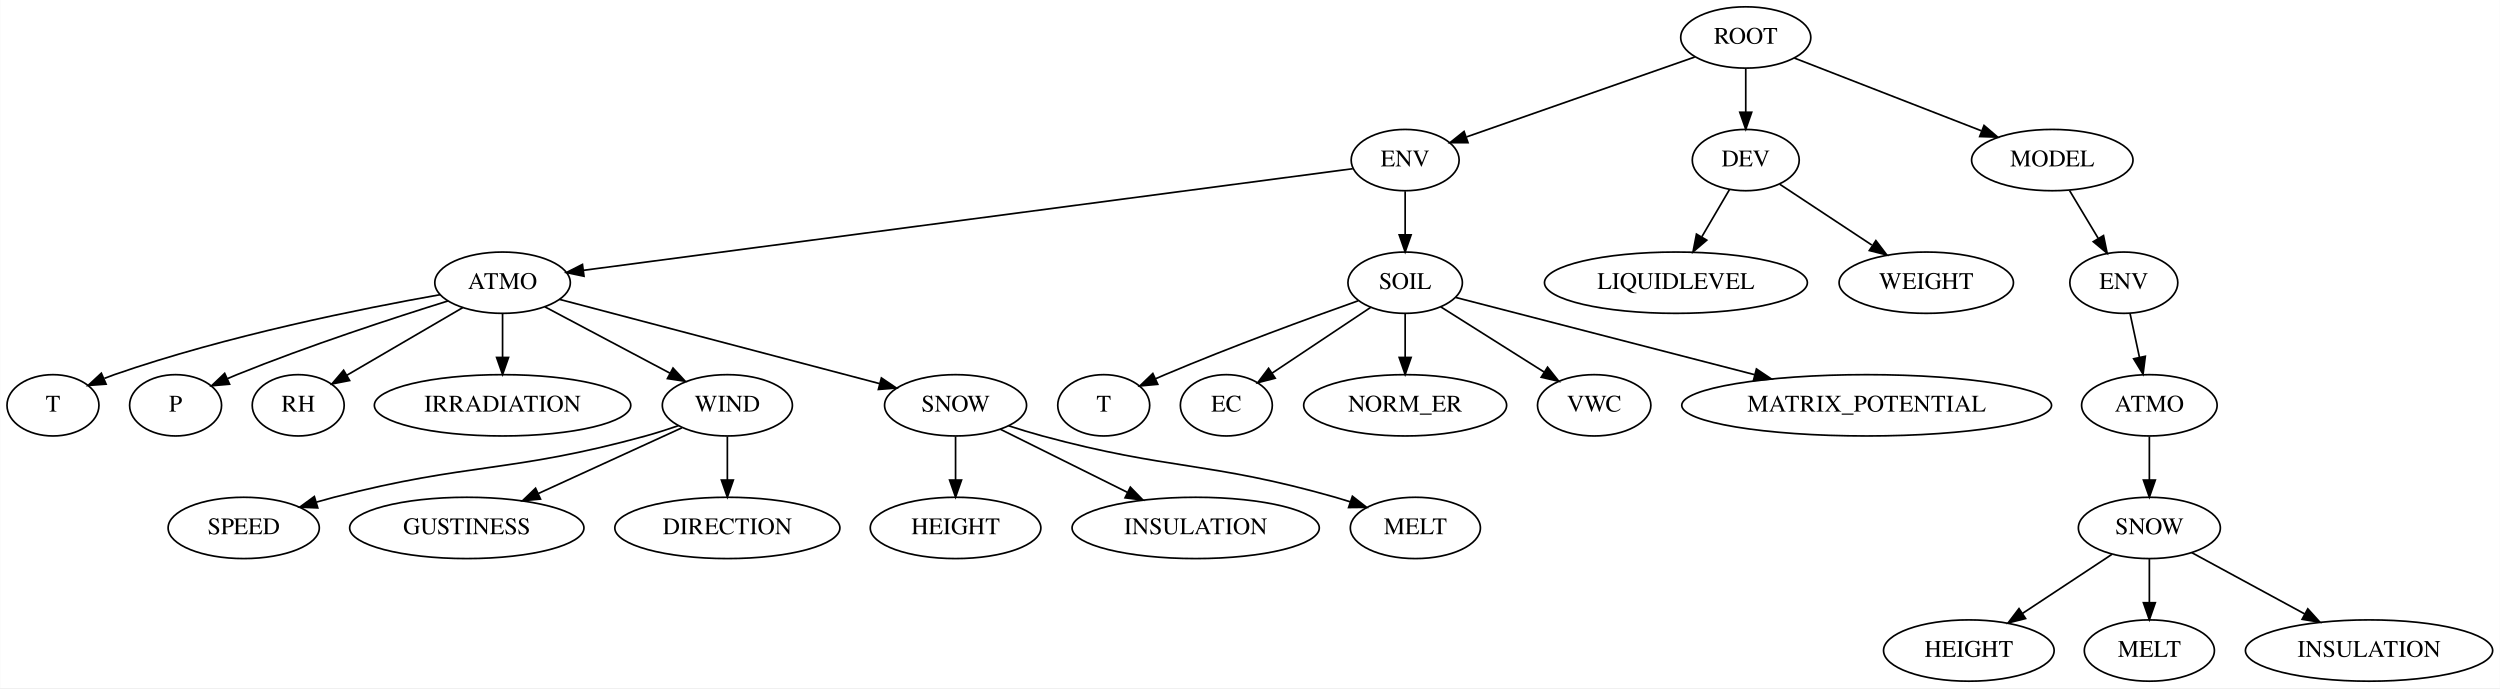
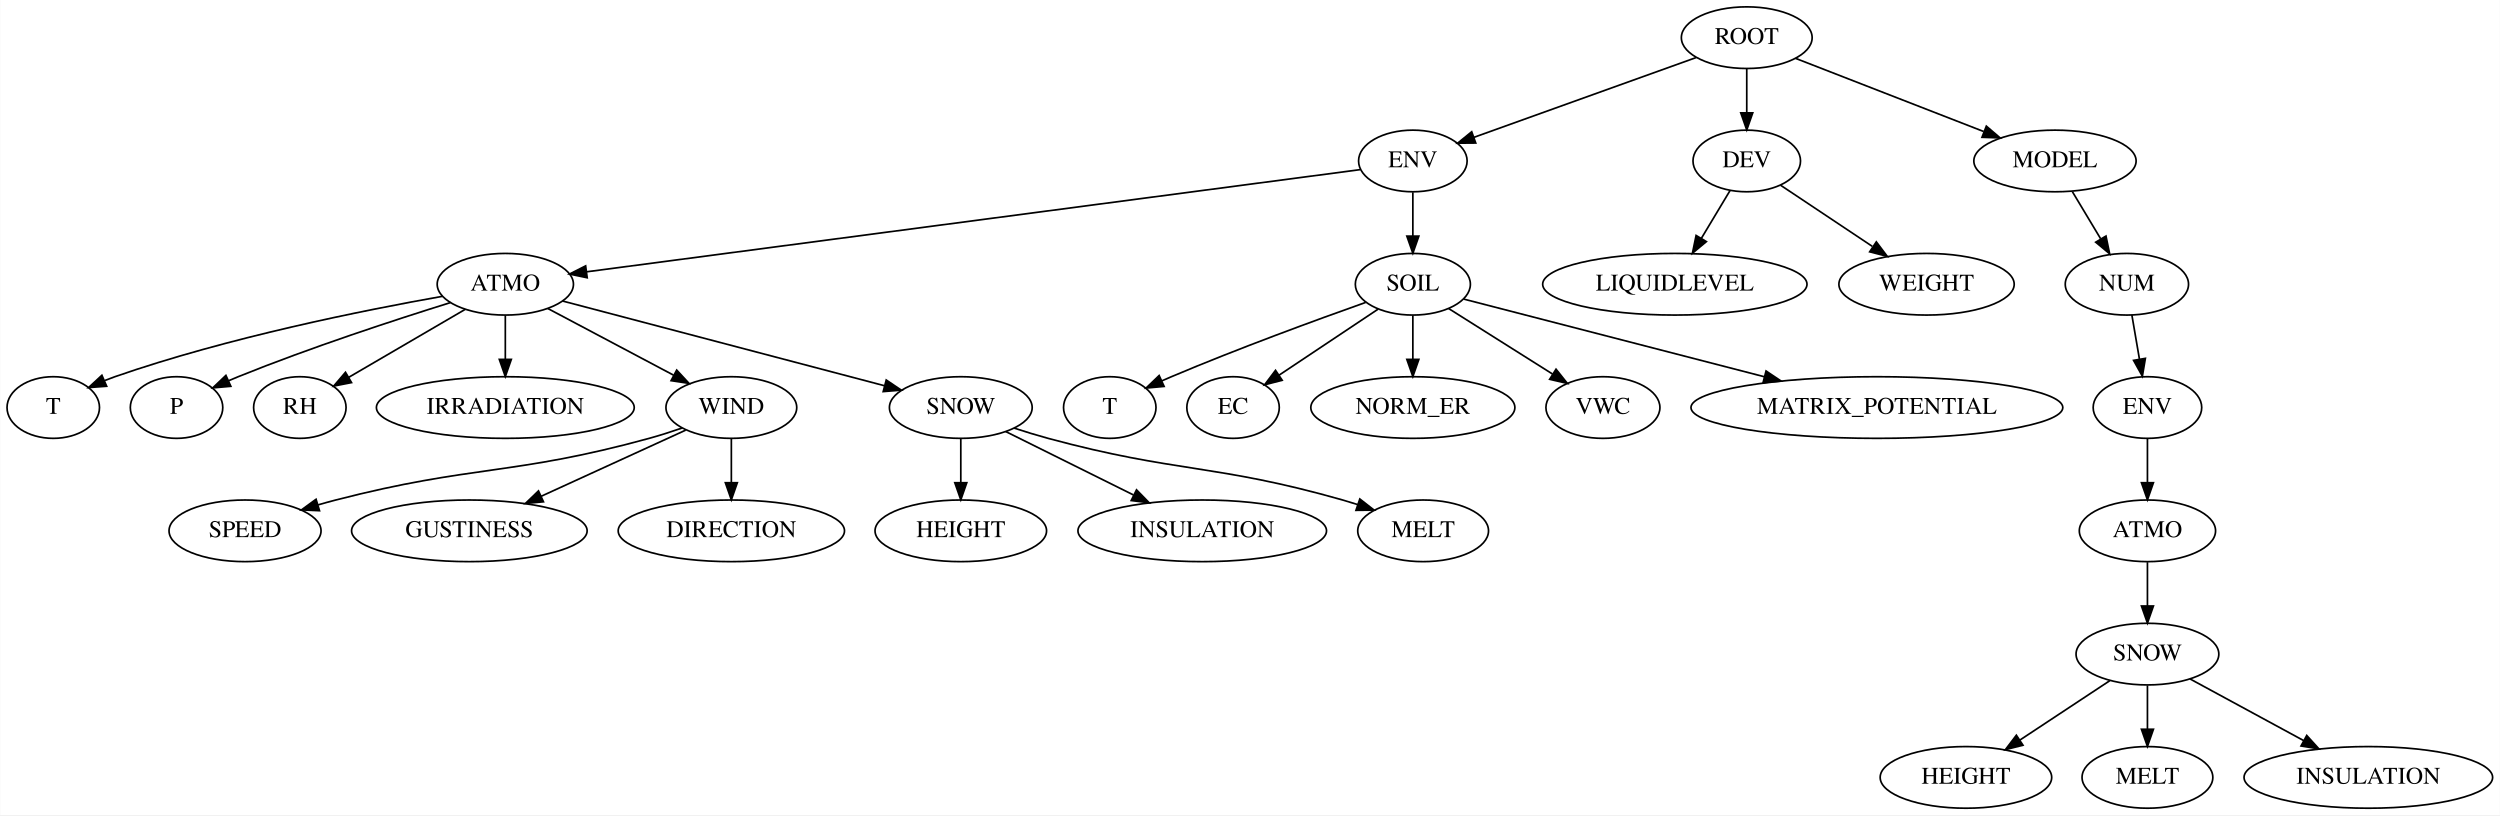
- <svg xmlns="http://www.w3.org/2000/svg" width="1468pt" height="404pt" viewBox="0.00 0.00 1467.79 404.00">
-   <g id="graph0" class="graph" transform="scale(1 1) rotate(0) translate(4 400)">
-     <polygon fill="white" stroke="transparent" points="-4,4 -4,-400 1463.79,-400 1463.79,4 -4,4" />
+ <svg xmlns="http://www.w3.org/2000/svg" width="1460pt" height="476pt" viewBox="0.00 0.00 1459.79 476.00">
+   <g id="graph0" class="graph" transform="scale(1 1) rotate(0) translate(4 472)">
+     <polygon fill="white" stroke="transparent" points="-4,4 -4,-472 1455.79,-472 1455.79,4 -4,4" />
    <g id="node1" class="node">
-       <ellipse fill="none" stroke="black" cx="821" cy="-306" rx="31.7" ry="18" />
-       <text text-anchor="middle" x="821" y="-302.3" font-family="Times,serif" font-size="14.00">ENV</text>
+       <ellipse fill="none" stroke="black" cx="821" cy="-378" rx="31.7" ry="18" />
+       <text text-anchor="middle" x="821" y="-374.3" font-family="Times,serif" font-size="14.00">ENV</text>
    </g>
    <g id="node2" class="node">
-       <ellipse fill="none" stroke="black" cx="291" cy="-234" rx="39.79" ry="18" />
-       <text text-anchor="middle" x="291" y="-230.3" font-family="Times,serif" font-size="14.00">ATMO</text>
+       <ellipse fill="none" stroke="black" cx="291" cy="-306" rx="39.79" ry="18" />
+       <text text-anchor="middle" x="291" y="-302.3" font-family="Times,serif" font-size="14.00">ATMO</text>
    </g>
    <g id="edge4" class="edge">
-       <path fill="none" stroke="black" d="M790.21,-300.93C701.59,-289.23 445.4,-255.39 338.61,-241.29" />
-       <polygon fill="black" stroke="black" points="338.82,-237.79 328.45,-239.95 337.91,-244.73 338.82,-237.79" />
+       <path fill="none" stroke="black" d="M790.21,-372.93C701.59,-361.23 445.4,-327.39 338.61,-313.29" />
+       <polygon fill="black" stroke="black" points="338.82,-309.79 328.45,-311.95 337.91,-316.73 338.82,-309.79" />
    </g>
    <g id="node15" class="node">
-       <ellipse fill="none" stroke="black" cx="821" cy="-234" rx="33.6" ry="18" />
-       <text text-anchor="middle" x="821" y="-230.3" font-family="Times,serif" font-size="14.00">SOIL</text>
+       <ellipse fill="none" stroke="black" cx="821" cy="-306" rx="33.6" ry="18" />
+       <text text-anchor="middle" x="821" y="-302.3" font-family="Times,serif" font-size="14.00">SOIL</text>
    </g>
    <g id="edge5" class="edge">
+       <path fill="none" stroke="black" d="M821,-359.7C821,-351.98 821,-342.71 821,-334.11" />
+       <polygon fill="black" stroke="black" points="824.5,-334.1 821,-324.1 817.5,-334.1 824.5,-334.1" />
+     </g>
+     <g id="node3" class="node">
+       <ellipse fill="none" stroke="black" cx="27" cy="-234" rx="27" ry="18" />
+       <text text-anchor="middle" x="27" y="-230.3" font-family="Times,serif" font-size="14.00">T</text>
+     </g>
+     <g id="edge6" class="edge">
+       <path fill="none" stroke="black" d="M254.39,-298.97C208.78,-290.9 128.83,-274.9 63,-252 61.09,-251.34 59.15,-250.6 57.2,-249.82" />
+       <polygon fill="black" stroke="black" points="58.19,-246.43 47.63,-245.66 55.4,-252.85 58.19,-246.43" />
+     </g>
+     <g id="node4" class="node">
+       <ellipse fill="none" stroke="black" cx="99" cy="-234" rx="27" ry="18" />
+       <text text-anchor="middle" x="99" y="-230.3" font-family="Times,serif" font-size="14.00">P</text>
+     </g>
+     <g id="edge7" class="edge">
+       <path fill="none" stroke="black" d="M258.94,-295.28C227.13,-285.37 177.16,-269.05 135,-252 133.17,-251.26 131.31,-250.48 129.43,-249.66" />
+       <polygon fill="black" stroke="black" points="130.7,-246.4 120.14,-245.47 127.82,-252.78 130.7,-246.4" />
+     </g>
+     <g id="node5" class="node">
+       <ellipse fill="none" stroke="black" cx="171" cy="-234" rx="27" ry="18" />
+       <text text-anchor="middle" x="171" y="-230.3" font-family="Times,serif" font-size="14.00">RH</text>
+     </g>
+     <g id="edge8" class="edge">
+       <path fill="none" stroke="black" d="M267.58,-291.34C248.09,-279.97 220.28,-263.74 199.5,-251.62" />
+       <polygon fill="black" stroke="black" points="201.19,-248.56 190.79,-246.54 197.66,-254.6 201.19,-248.56" />
+     </g>
+     <g id="node6" class="node">
+       <ellipse fill="none" stroke="black" cx="291" cy="-234" rx="75.29" ry="18" />
+       <text text-anchor="middle" x="291" y="-230.3" font-family="Times,serif" font-size="14.00">IRRADIATION</text>
+     </g>
+     <g id="edge9" class="edge">
+       <path fill="none" stroke="black" d="M291,-287.7C291,-279.98 291,-270.71 291,-262.11" />
+       <polygon fill="black" stroke="black" points="294.5,-262.1 291,-252.1 287.5,-262.1 294.5,-262.1" />
+     </g>
+     <g id="node7" class="node">
+       <ellipse fill="none" stroke="black" cx="423" cy="-234" rx="38.19" ry="18" />
+       <text text-anchor="middle" x="423" y="-230.3" font-family="Times,serif" font-size="14.00">WIND</text>
+     </g>
+     <g id="edge10" class="edge">
+       <path fill="none" stroke="black" d="M315.83,-291.83C336.57,-280.83 366.34,-265.04 389.25,-252.9" />
+       <polygon fill="black" stroke="black" points="391.09,-255.88 398.28,-248.11 387.81,-249.7 391.09,-255.88" />
+     </g>
+     <g id="node11" class="node">
+       <ellipse fill="none" stroke="black" cx="557" cy="-234" rx="41.69" ry="18" />
+       <text text-anchor="middle" x="557" y="-230.3" font-family="Times,serif" font-size="14.00">SNOW</text>
+     </g>
+     <g id="edge11" class="edge">
+       <path fill="none" stroke="black" d="M324.42,-296.21C372,-283.68 459.38,-260.69 512.43,-246.73" />
+       <polygon fill="black" stroke="black" points="513.46,-250.08 522.24,-244.15 511.68,-243.31 513.46,-250.08" />
+     </g>
+     <g id="node8" class="node">
+       <ellipse fill="none" stroke="black" cx="139" cy="-162" rx="44.39" ry="18" />
+       <text text-anchor="middle" x="139" y="-158.3" font-family="Times,serif" font-size="14.00">SPEED</text>
+     </g>
+     <g id="edge12" class="edge">
+       <path fill="none" stroke="black" d="M394.28,-222.06C387.98,-219.88 381.31,-217.73 375,-216 295.05,-194.1 272.27,-200.69 192,-180 188.62,-179.13 185.14,-178.17 181.66,-177.15" />
+       <polygon fill="black" stroke="black" points="182.49,-173.75 171.91,-174.21 180.47,-180.45 182.49,-173.75" />
+     </g>
+     <g id="node9" class="node">
+       <ellipse fill="none" stroke="black" cx="270" cy="-162" rx="68.79" ry="18" />
+       <text text-anchor="middle" x="270" y="-158.3" font-family="Times,serif" font-size="14.00">GUSTINESS</text>
+     </g>
+     <g id="edge13" class="edge">
+       <path fill="none" stroke="black" d="M396.35,-220.81C373.07,-210.15 338.87,-194.51 311.93,-182.18" />
+       <polygon fill="black" stroke="black" points="313.28,-178.95 302.73,-177.97 310.37,-185.32 313.28,-178.95" />
+     </g>
+     <g id="node10" class="node">
+       <ellipse fill="none" stroke="black" cx="423" cy="-162" rx="66.09" ry="18" />
+       <text text-anchor="middle" x="423" y="-158.3" font-family="Times,serif" font-size="14.00">DIRECTION</text>
+     </g>
+     <g id="edge14" class="edge">
+       <path fill="none" stroke="black" d="M423,-215.7C423,-207.98 423,-198.71 423,-190.11" />
+       <polygon fill="black" stroke="black" points="426.5,-190.1 423,-180.1 419.5,-190.1 426.5,-190.1" />
+     </g>
+     <g id="node12" class="node">
+       <ellipse fill="none" stroke="black" cx="557" cy="-162" rx="50.09" ry="18" />
+       <text text-anchor="middle" x="557" y="-158.3" font-family="Times,serif" font-size="14.00">HEIGHT</text>
+     </g>
+     <g id="edge15" class="edge">
+       <path fill="none" stroke="black" d="M557,-215.7C557,-207.98 557,-198.71 557,-190.11" />
+       <polygon fill="black" stroke="black" points="560.5,-190.1 557,-180.1 553.5,-190.1 560.5,-190.1" />
+     </g>
+     <g id="node13" class="node">
+       <ellipse fill="none" stroke="black" cx="698" cy="-162" rx="72.59" ry="18" />
+       <text text-anchor="middle" x="698" y="-158.3" font-family="Times,serif" font-size="14.00">INSULATION</text>
+     </g>
+     <g id="edge16" class="edge">
+       <path fill="none" stroke="black" d="M583.19,-220C604.14,-209.6 633.87,-194.84 657.83,-182.94" />
+       <polygon fill="black" stroke="black" points="659.63,-185.95 667.03,-178.37 656.52,-179.69 659.63,-185.95" />
+     </g>
+     <g id="node14" class="node">
+       <ellipse fill="none" stroke="black" cx="827" cy="-162" rx="38.19" ry="18" />
+       <text text-anchor="middle" x="827" y="-158.3" font-family="Times,serif" font-size="14.00">MELT</text>
+     </g>
+     <g id="edge17" class="edge">
+       <path fill="none" stroke="black" d="M588.11,-222C594.64,-219.87 601.51,-217.75 608,-216 683.39,-195.62 704.87,-201.34 780,-180 782.91,-179.17 785.9,-178.26 788.89,-177.29" />
+       <polygon fill="black" stroke="black" points="790.03,-180.6 798.38,-174.08 787.78,-173.97 790.03,-180.6" />
+     </g>
+     <g id="node16" class="node">
+       <ellipse fill="none" stroke="black" cx="644" cy="-234" rx="27" ry="18" />
+       <text text-anchor="middle" x="644" y="-230.3" font-family="Times,serif" font-size="14.00">T</text>
+     </g>
+     <g id="edge18" class="edge">
+       <path fill="none" stroke="black" d="M793.44,-295.39C764.83,-285.25 718.89,-268.46 680,-252 678.19,-251.23 676.33,-250.42 674.46,-249.6" />
+       <polygon fill="black" stroke="black" points="675.74,-246.33 665.19,-245.36 672.83,-252.7 675.74,-246.33" />
+     </g>
+     <g id="node17" class="node">
+       <ellipse fill="none" stroke="black" cx="716" cy="-234" rx="27" ry="18" />
+       <text text-anchor="middle" x="716" y="-230.3" font-family="Times,serif" font-size="14.00">EC</text>
+     </g>
+     <g id="edge19" class="edge">
+       <path fill="none" stroke="black" d="M800.75,-291.5C784.26,-280.51 760.84,-264.89 742.8,-252.86" />
+       <polygon fill="black" stroke="black" points="744.69,-249.92 734.42,-247.28 740.8,-255.74 744.69,-249.92" />
+     </g>
+     <g id="node18" class="node">
+       <ellipse fill="none" stroke="black" cx="821" cy="-234" rx="59.59" ry="18" />
+       <text text-anchor="middle" x="821" y="-230.3" font-family="Times,serif" font-size="14.00">NORM_ER</text>
+     </g>
+     <g id="edge20" class="edge">
      <path fill="none" stroke="black" d="M821,-287.7C821,-279.98 821,-270.71 821,-262.11" />
      <polygon fill="black" stroke="black" points="824.5,-262.1 821,-252.1 817.5,-262.1 824.5,-262.1" />
    </g>
-     <g id="node3" class="node">
-       <ellipse fill="none" stroke="black" cx="27" cy="-162" rx="27" ry="18" />
-       <text text-anchor="middle" x="27" y="-158.3" font-family="Times,serif" font-size="14.00">T</text>
-     </g>
-     <g id="edge6" class="edge">
-       <path fill="none" stroke="black" d="M254.39,-226.97C208.78,-218.9 128.83,-202.9 63,-180 61.09,-179.34 59.15,-178.6 57.2,-177.82" />
-       <polygon fill="black" stroke="black" points="58.19,-174.43 47.63,-173.66 55.4,-180.85 58.19,-174.43" />
-     </g>
-     <g id="node4" class="node">
-       <ellipse fill="none" stroke="black" cx="99" cy="-162" rx="27" ry="18" />
-       <text text-anchor="middle" x="99" y="-158.3" font-family="Times,serif" font-size="14.00">P</text>
-     </g>
-     <g id="edge7" class="edge">
-       <path fill="none" stroke="black" d="M258.94,-223.28C227.13,-213.37 177.16,-197.05 135,-180 133.17,-179.26 131.31,-178.48 129.43,-177.66" />
-       <polygon fill="black" stroke="black" points="130.7,-174.4 120.14,-173.47 127.82,-180.78 130.7,-174.4" />
-     </g>
-     <g id="node5" class="node">
-       <ellipse fill="none" stroke="black" cx="171" cy="-162" rx="27" ry="18" />
-       <text text-anchor="middle" x="171" y="-158.3" font-family="Times,serif" font-size="14.00">RH</text>
-     </g>
-     <g id="edge8" class="edge">
-       <path fill="none" stroke="black" d="M267.58,-219.34C248.09,-207.97 220.28,-191.74 199.5,-179.62" />
-       <polygon fill="black" stroke="black" points="201.19,-176.56 190.79,-174.54 197.66,-182.6 201.19,-176.56" />
-     </g>
-     <g id="node6" class="node">
-       <ellipse fill="none" stroke="black" cx="291" cy="-162" rx="75.29" ry="18" />
-       <text text-anchor="middle" x="291" y="-158.3" font-family="Times,serif" font-size="14.00">IRRADIATION</text>
-     </g>
-     <g id="edge9" class="edge">
-       <path fill="none" stroke="black" d="M291,-215.7C291,-207.98 291,-198.71 291,-190.11" />
-       <polygon fill="black" stroke="black" points="294.5,-190.1 291,-180.1 287.5,-190.1 294.5,-190.1" />
-     </g>
-     <g id="node7" class="node">
-       <ellipse fill="none" stroke="black" cx="423" cy="-162" rx="38.19" ry="18" />
-       <text text-anchor="middle" x="423" y="-158.3" font-family="Times,serif" font-size="14.00">WIND</text>
-     </g>
-     <g id="edge10" class="edge">
-       <path fill="none" stroke="black" d="M315.83,-219.83C336.57,-208.83 366.34,-193.04 389.25,-180.9" />
-       <polygon fill="black" stroke="black" points="391.09,-183.88 398.28,-176.11 387.81,-177.7 391.09,-183.88" />
-     </g>
-     <g id="node11" class="node">
-       <ellipse fill="none" stroke="black" cx="557" cy="-162" rx="41.69" ry="18" />
-       <text text-anchor="middle" x="557" y="-158.3" font-family="Times,serif" font-size="14.00">SNOW</text>
-     </g>
-     <g id="edge11" class="edge">
-       <path fill="none" stroke="black" d="M324.42,-224.21C372,-211.68 459.38,-188.69 512.43,-174.73" />
-       <polygon fill="black" stroke="black" points="513.46,-178.08 522.24,-172.15 511.68,-171.31 513.46,-178.08" />
-     </g>
-     <g id="node8" class="node">
-       <ellipse fill="none" stroke="black" cx="139" cy="-90" rx="44.39" ry="18" />
-       <text text-anchor="middle" x="139" y="-86.3" font-family="Times,serif" font-size="14.00">SPEED</text>
-     </g>
-     <g id="edge12" class="edge">
-       <path fill="none" stroke="black" d="M394.28,-150.06C387.98,-147.88 381.31,-145.73 375,-144 295.05,-122.1 272.27,-128.69 192,-108 188.62,-107.13 185.14,-106.17 181.66,-105.15" />
-       <polygon fill="black" stroke="black" points="182.49,-101.75 171.91,-102.21 180.47,-108.45 182.49,-101.75" />
-     </g>
-     <g id="node9" class="node">
-       <ellipse fill="none" stroke="black" cx="270" cy="-90" rx="68.79" ry="18" />
-       <text text-anchor="middle" x="270" y="-86.3" font-family="Times,serif" font-size="14.00">GUSTINESS</text>
-     </g>
-     <g id="edge13" class="edge">
-       <path fill="none" stroke="black" d="M396.35,-148.81C373.07,-138.15 338.87,-122.51 311.93,-110.18" />
-       <polygon fill="black" stroke="black" points="313.28,-106.95 302.73,-105.97 310.37,-113.32 313.28,-106.95" />
-     </g>
-     <g id="node10" class="node">
-       <ellipse fill="none" stroke="black" cx="423" cy="-90" rx="66.09" ry="18" />
-       <text text-anchor="middle" x="423" y="-86.3" font-family="Times,serif" font-size="14.00">DIRECTION</text>
-     </g>
-     <g id="edge14" class="edge">
-       <path fill="none" stroke="black" d="M423,-143.7C423,-135.98 423,-126.71 423,-118.11" />
-       <polygon fill="black" stroke="black" points="426.5,-118.1 423,-108.1 419.5,-118.1 426.5,-118.1" />
-     </g>
-     <g id="node12" class="node">
-       <ellipse fill="none" stroke="black" cx="557" cy="-90" rx="50.09" ry="18" />
-       <text text-anchor="middle" x="557" y="-86.3" font-family="Times,serif" font-size="14.00">HEIGHT</text>
-     </g>
-     <g id="edge15" class="edge">
-       <path fill="none" stroke="black" d="M557,-143.7C557,-135.98 557,-126.71 557,-118.11" />
-       <polygon fill="black" stroke="black" points="560.5,-118.1 557,-108.1 553.5,-118.1 560.5,-118.1" />
-     </g>
-     <g id="node13" class="node">
-       <ellipse fill="none" stroke="black" cx="698" cy="-90" rx="72.59" ry="18" />
-       <text text-anchor="middle" x="698" y="-86.3" font-family="Times,serif" font-size="14.00">INSULATION</text>
-     </g>
-     <g id="edge16" class="edge">
-       <path fill="none" stroke="black" d="M583.19,-148C604.14,-137.6 633.87,-122.84 657.83,-110.94" />
-       <polygon fill="black" stroke="black" points="659.63,-113.95 667.03,-106.37 656.52,-107.69 659.63,-113.95" />
-     </g>
-     <g id="node14" class="node">
-       <ellipse fill="none" stroke="black" cx="827" cy="-90" rx="38.19" ry="18" />
-       <text text-anchor="middle" x="827" y="-86.3" font-family="Times,serif" font-size="14.00">MELT</text>
-     </g>
-     <g id="edge17" class="edge">
-       <path fill="none" stroke="black" d="M588.11,-150C594.64,-147.87 601.51,-145.75 608,-144 683.39,-123.62 704.87,-129.34 780,-108 782.91,-107.17 785.9,-106.26 788.89,-105.29" />
-       <polygon fill="black" stroke="black" points="790.03,-108.6 798.38,-102.08 787.78,-101.97 790.03,-108.6" />
-     </g>
-     <g id="node16" class="node">
-       <ellipse fill="none" stroke="black" cx="644" cy="-162" rx="27" ry="18" />
-       <text text-anchor="middle" x="644" y="-158.3" font-family="Times,serif" font-size="14.00">T</text>
-     </g>
-     <g id="edge18" class="edge">
-       <path fill="none" stroke="black" d="M793.44,-223.39C764.83,-213.25 718.89,-196.46 680,-180 678.19,-179.23 676.33,-178.42 674.46,-177.6" />
-       <polygon fill="black" stroke="black" points="675.74,-174.33 665.19,-173.36 672.83,-180.7 675.74,-174.33" />
-     </g>
-     <g id="node17" class="node">
-       <ellipse fill="none" stroke="black" cx="716" cy="-162" rx="27" ry="18" />
-       <text text-anchor="middle" x="716" y="-158.3" font-family="Times,serif" font-size="14.00">EC</text>
-     </g>
-     <g id="edge19" class="edge">
-       <path fill="none" stroke="black" d="M800.75,-219.5C784.26,-208.51 760.84,-192.89 742.8,-180.86" />
-       <polygon fill="black" stroke="black" points="744.69,-177.92 734.42,-175.28 740.8,-183.74 744.69,-177.92" />
-     </g>
-     <g id="node18" class="node">
-       <ellipse fill="none" stroke="black" cx="821" cy="-162" rx="59.59" ry="18" />
-       <text text-anchor="middle" x="821" y="-158.3" font-family="Times,serif" font-size="14.00">NORM_ER</text>
-     </g>
-     <g id="edge20" class="edge">
-       <path fill="none" stroke="black" d="M821,-215.7C821,-207.98 821,-198.71 821,-190.11" />
-       <polygon fill="black" stroke="black" points="824.5,-190.1 821,-180.1 817.5,-190.1 824.5,-190.1" />
-     </g>
    <g id="node19" class="node">
-       <ellipse fill="none" stroke="black" cx="932" cy="-162" rx="33.29" ry="18" />
-       <text text-anchor="middle" x="932" y="-158.3" font-family="Times,serif" font-size="14.00">VWC</text>
+       <ellipse fill="none" stroke="black" cx="932" cy="-234" rx="33.29" ry="18" />
+       <text text-anchor="middle" x="932" y="-230.3" font-family="Times,serif" font-size="14.00">VWC</text>
    </g>
    <g id="edge21" class="edge">
-       <path fill="none" stroke="black" d="M841.88,-219.83C859.01,-209.03 883.47,-193.6 902.59,-181.55" />
-       <polygon fill="black" stroke="black" points="904.62,-184.4 911.22,-176.11 900.89,-178.48 904.62,-184.4" />
+       <path fill="none" stroke="black" d="M841.88,-291.83C859.01,-281.03 883.47,-265.6 902.59,-253.55" />
+       <polygon fill="black" stroke="black" points="904.62,-256.4 911.22,-248.11 900.89,-250.48 904.62,-256.4" />
    </g>
    <g id="node20" class="node">
-       <ellipse fill="none" stroke="black" cx="1092" cy="-162" rx="108.58" ry="18" />
-       <text text-anchor="middle" x="1092" y="-158.3" font-family="Times,serif" font-size="14.00">MATRIX_POTENTIAL</text>
+       <ellipse fill="none" stroke="black" cx="1092" cy="-234" rx="108.58" ry="18" />
+       <text text-anchor="middle" x="1092" y="-230.3" font-family="Times,serif" font-size="14.00">MATRIX_POTENTIAL</text>
    </g>
    <g id="edge22" class="edge">
-       <path fill="none" stroke="black" d="M850.78,-225.31C892.74,-214.47 970.38,-194.42 1026.26,-179.98" />
-       <polygon fill="black" stroke="black" points="1027.27,-183.34 1036.07,-177.45 1025.52,-176.56 1027.27,-183.34" />
+       <path fill="none" stroke="black" d="M850.78,-297.31C892.74,-286.47 970.38,-266.42 1026.26,-251.98" />
+       <polygon fill="black" stroke="black" points="1027.27,-255.34 1036.07,-249.45 1025.52,-248.56 1027.27,-255.34" />
    </g>
    <g id="node21" class="node">
-       <ellipse fill="none" stroke="black" cx="1021" cy="-306" rx="31.4" ry="18" />
-       <text text-anchor="middle" x="1021" y="-302.3" font-family="Times,serif" font-size="14.00">DEV</text>
+       <ellipse fill="none" stroke="black" cx="1016" cy="-378" rx="31.4" ry="18" />
+       <text text-anchor="middle" x="1016" y="-374.3" font-family="Times,serif" font-size="14.00">DEV</text>
    </g>
    <g id="node22" class="node">
-       <ellipse fill="none" stroke="black" cx="980" cy="-234" rx="77.19" ry="18" />
-       <text text-anchor="middle" x="980" y="-230.3" font-family="Times,serif" font-size="14.00">LIQUIDLEVEL</text>
+       <ellipse fill="none" stroke="black" cx="974" cy="-306" rx="77.19" ry="18" />
+       <text text-anchor="middle" x="974" y="-302.3" font-family="Times,serif" font-size="14.00">LIQUIDLEVEL</text>
    </g>
    <g id="edge23" class="edge">
-       <path fill="none" stroke="black" d="M1011.49,-288.76C1006.66,-280.53 1000.69,-270.32 995.24,-261.02" />
-       <polygon fill="black" stroke="black" points="998.1,-258.98 990.03,-252.12 992.06,-262.52 998.1,-258.98" />
+       <path fill="none" stroke="black" d="M1006.26,-360.76C1001.26,-352.44 995.06,-342.1 989.44,-332.73" />
+       <polygon fill="black" stroke="black" points="992.42,-330.9 984.27,-324.12 986.42,-334.5 992.42,-330.9" />
    </g>
    <g id="node23" class="node">
-       <ellipse fill="none" stroke="black" cx="1127" cy="-234" rx="51.19" ry="18" />
-       <text text-anchor="middle" x="1127" y="-230.3" font-family="Times,serif" font-size="14.00">WEIGHT</text>
+       <ellipse fill="none" stroke="black" cx="1121" cy="-306" rx="51.19" ry="18" />
+       <text text-anchor="middle" x="1121" y="-302.3" font-family="Times,serif" font-size="14.00">WEIGHT</text>
    </g>
    <g id="edge24" class="edge">
-       <path fill="none" stroke="black" d="M1040.94,-291.83C1056.16,-281.78 1077.43,-267.73 1095.02,-256.12" />
-       <polygon fill="black" stroke="black" points="1097.41,-258.73 1103.83,-250.3 1093.56,-252.89 1097.41,-258.73" />
+       <path fill="none" stroke="black" d="M1035.75,-363.83C1050.82,-353.78 1071.9,-339.73 1089.32,-328.12" />
+       <polygon fill="black" stroke="black" points="1091.67,-330.76 1098.05,-322.3 1087.79,-324.94 1091.67,-330.76" />
    </g>
    <g id="node24" class="node">
-       <ellipse fill="none" stroke="black" cx="1201" cy="-306" rx="47.39" ry="18" />
-       <text text-anchor="middle" x="1201" y="-302.3" font-family="Times,serif" font-size="14.00">MODEL</text>
+       <ellipse fill="none" stroke="black" cx="1196" cy="-378" rx="47.39" ry="18" />
+       <text text-anchor="middle" x="1196" y="-374.3" font-family="Times,serif" font-size="14.00">MODEL</text>
    </g>
    <g id="node25" class="node">
-       <ellipse fill="none" stroke="black" cx="1243" cy="-234" rx="31.7" ry="18" />
-       <text text-anchor="middle" x="1243" y="-230.3" font-family="Times,serif" font-size="14.00">ENV</text>
+       <ellipse fill="none" stroke="black" cx="1238" cy="-306" rx="36" ry="18" />
+       <text text-anchor="middle" x="1238" y="-302.3" font-family="Times,serif" font-size="14.00">NUM</text>
    </g>
    <g id="edge25" class="edge">
-       <path fill="none" stroke="black" d="M1211.17,-288.05C1216.19,-279.68 1222.36,-269.4 1227.92,-260.13" />
-       <polygon fill="black" stroke="black" points="1231.07,-261.68 1233.22,-251.31 1225.07,-258.08 1231.07,-261.68" />
+       <path fill="none" stroke="black" d="M1206.17,-360.05C1211.12,-351.8 1217.18,-341.7 1222.68,-332.54" />
+       <polygon fill="black" stroke="black" points="1225.78,-334.16 1227.93,-323.79 1219.78,-330.56 1225.78,-334.16" />
    </g>
    <g id="node26" class="node">
-       <ellipse fill="none" stroke="black" cx="1258" cy="-162" rx="39.79" ry="18" />
-       <text text-anchor="middle" x="1258" y="-158.3" font-family="Times,serif" font-size="14.00">ATMO</text>
+       <ellipse fill="none" stroke="black" cx="1250" cy="-234" rx="31.7" ry="18" />
+       <text text-anchor="middle" x="1250" y="-230.3" font-family="Times,serif" font-size="14.00">ENV</text>
    </g>
    <g id="edge26" class="edge">
-       <path fill="none" stroke="black" d="M1246.63,-216.05C1248.3,-208.26 1250.32,-198.82 1252.2,-190.08" />
-       <polygon fill="black" stroke="black" points="1255.63,-190.79 1254.3,-180.28 1248.78,-189.32 1255.63,-190.79" />
+       <path fill="none" stroke="black" d="M1240.9,-288.05C1242.23,-280.35 1243.82,-271.03 1245.31,-262.36" />
+       <polygon fill="black" stroke="black" points="1248.8,-262.72 1247.04,-252.28 1241.9,-261.54 1248.8,-262.72" />
    </g>
    <g id="node27" class="node">
-       <ellipse fill="none" stroke="black" cx="1258" cy="-90" rx="41.69" ry="18" />
-       <text text-anchor="middle" x="1258" y="-86.3" font-family="Times,serif" font-size="14.00">SNOW</text>
+       <ellipse fill="none" stroke="black" cx="1250" cy="-162" rx="39.79" ry="18" />
+       <text text-anchor="middle" x="1250" y="-158.3" font-family="Times,serif" font-size="14.00">ATMO</text>
    </g>
    <g id="edge27" class="edge">
-       <path fill="none" stroke="black" d="M1258,-143.7C1258,-135.98 1258,-126.71 1258,-118.11" />
-       <polygon fill="black" stroke="black" points="1261.5,-118.1 1258,-108.1 1254.5,-118.1 1261.5,-118.1" />
+       <path fill="none" stroke="black" d="M1250,-215.7C1250,-207.98 1250,-198.71 1250,-190.11" />
+       <polygon fill="black" stroke="black" points="1253.5,-190.1 1250,-180.1 1246.5,-190.1 1253.5,-190.1" />
    </g>
    <g id="node28" class="node">
-       <ellipse fill="none" stroke="black" cx="1152" cy="-18" rx="50.09" ry="18" />
-       <text text-anchor="middle" x="1152" y="-14.3" font-family="Times,serif" font-size="14.00">HEIGHT</text>
+       <ellipse fill="none" stroke="black" cx="1250" cy="-90" rx="41.69" ry="18" />
+       <text text-anchor="middle" x="1250" y="-86.3" font-family="Times,serif" font-size="14.00">SNOW</text>
    </g>
    <g id="edge28" class="edge">
-       <path fill="none" stroke="black" d="M1236.04,-74.5C1220.85,-64.47 1200.43,-50.98 1183.51,-39.81" />
-       <polygon fill="black" stroke="black" points="1185.31,-36.8 1175.04,-34.21 1181.45,-42.64 1185.31,-36.8" />
+       <path fill="none" stroke="black" d="M1250,-143.7C1250,-135.98 1250,-126.71 1250,-118.11" />
+       <polygon fill="black" stroke="black" points="1253.5,-118.1 1250,-108.1 1246.5,-118.1 1253.5,-118.1" />
    </g>
    <g id="node29" class="node">
-       <ellipse fill="none" stroke="black" cx="1258" cy="-18" rx="38.19" ry="18" />
-       <text text-anchor="middle" x="1258" y="-14.3" font-family="Times,serif" font-size="14.00">MELT</text>
+       <ellipse fill="none" stroke="black" cx="1144" cy="-18" rx="50.09" ry="18" />
+       <text text-anchor="middle" x="1144" y="-14.3" font-family="Times,serif" font-size="14.00">HEIGHT</text>
    </g>
    <g id="edge29" class="edge">
-       <path fill="none" stroke="black" d="M1258,-71.7C1258,-63.98 1258,-54.71 1258,-46.11" />
-       <polygon fill="black" stroke="black" points="1261.5,-46.1 1258,-36.1 1254.5,-46.1 1261.5,-46.1" />
+       <path fill="none" stroke="black" d="M1228.04,-74.5C1212.85,-64.47 1192.43,-50.98 1175.51,-39.81" />
+       <polygon fill="black" stroke="black" points="1177.31,-36.8 1167.04,-34.21 1173.45,-42.64 1177.31,-36.8" />
    </g>
    <g id="node30" class="node">
-       <ellipse fill="none" stroke="black" cx="1387" cy="-18" rx="72.59" ry="18" />
-       <text text-anchor="middle" x="1387" y="-14.3" font-family="Times,serif" font-size="14.00">INSULATION</text>
+       <ellipse fill="none" stroke="black" cx="1250" cy="-18" rx="38.19" ry="18" />
+       <text text-anchor="middle" x="1250" y="-14.3" font-family="Times,serif" font-size="14.00">MELT</text>
    </g>
    <g id="edge30" class="edge">
-       <path fill="none" stroke="black" d="M1282.87,-75.5C1301.71,-65.28 1327.9,-51.07 1349.31,-39.45" />
-       <polygon fill="black" stroke="black" points="1351.03,-42.5 1358.15,-34.65 1347.69,-36.35 1351.03,-42.5" />
+       <path fill="none" stroke="black" d="M1250,-71.7C1250,-63.98 1250,-54.71 1250,-46.11" />
+       <polygon fill="black" stroke="black" points="1253.5,-46.1 1250,-36.1 1246.5,-46.1 1253.5,-46.1" />
    </g>
    <g id="node31" class="node">
-       <ellipse fill="none" stroke="black" cx="1021" cy="-378" rx="38.19" ry="18" />
-       <text text-anchor="middle" x="1021" y="-374.3" font-family="Times,serif" font-size="14.00">ROOT</text>
+       <ellipse fill="none" stroke="black" cx="1379" cy="-18" rx="72.59" ry="18" />
+       <text text-anchor="middle" x="1379" y="-14.3" font-family="Times,serif" font-size="14.00">INSULATION</text>
+     </g>
+     <g id="edge31" class="edge">
+       <path fill="none" stroke="black" d="M1274.87,-75.5C1293.71,-65.28 1319.9,-51.07 1341.31,-39.45" />
+       <polygon fill="black" stroke="black" points="1343.03,-42.5 1350.15,-34.65 1339.69,-36.35 1343.03,-42.5" />
+     </g>
+     <g id="node32" class="node">
+       <ellipse fill="none" stroke="black" cx="1016" cy="-450" rx="38.19" ry="18" />
+       <text text-anchor="middle" x="1016" y="-446.3" font-family="Times,serif" font-size="14.00">ROOT</text>
    </g>
    <g id="edge1" class="edge">
-       <path fill="none" stroke="black" d="M991.06,-366.52C955.25,-353.99 895.35,-333.02 857.03,-319.61" />
-       <polygon fill="black" stroke="black" points="857.91,-316.21 847.31,-316.21 855.59,-322.82 857.91,-316.21" />
+       <path fill="none" stroke="black" d="M986.38,-438.37C951.57,-425.87 893.82,-405.14 856.6,-391.78" />
+       <polygon fill="black" stroke="black" points="857.73,-388.47 847.14,-388.38 855.37,-395.06 857.73,-388.47" />
    </g>
    <g id="edge2" class="edge">
-       <path fill="none" stroke="black" d="M1021,-359.7C1021,-351.98 1021,-342.71 1021,-334.11" />
-       <polygon fill="black" stroke="black" points="1024.5,-334.1 1021,-324.1 1017.5,-334.1 1024.5,-334.1" />
+       <path fill="none" stroke="black" d="M1016,-431.7C1016,-423.98 1016,-414.71 1016,-406.11" />
+       <polygon fill="black" stroke="black" points="1019.5,-406.1 1016,-396.1 1012.5,-406.1 1019.5,-406.1" />
    </g>
    <g id="edge3" class="edge">
-       <path fill="none" stroke="black" d="M1049.52,-365.91C1079.12,-354.4 1125.7,-336.28 1159.39,-323.18" />
-       <polygon fill="black" stroke="black" points="1160.92,-326.34 1168.97,-319.46 1158.38,-319.82 1160.92,-326.34" />
+       <path fill="none" stroke="black" d="M1044.52,-437.91C1074.12,-426.4 1120.7,-408.28 1154.39,-395.18" />
+       <polygon fill="black" stroke="black" points="1155.92,-398.34 1163.97,-391.46 1153.38,-391.82 1155.92,-398.34" />
    </g>
  </g>
</svg>
